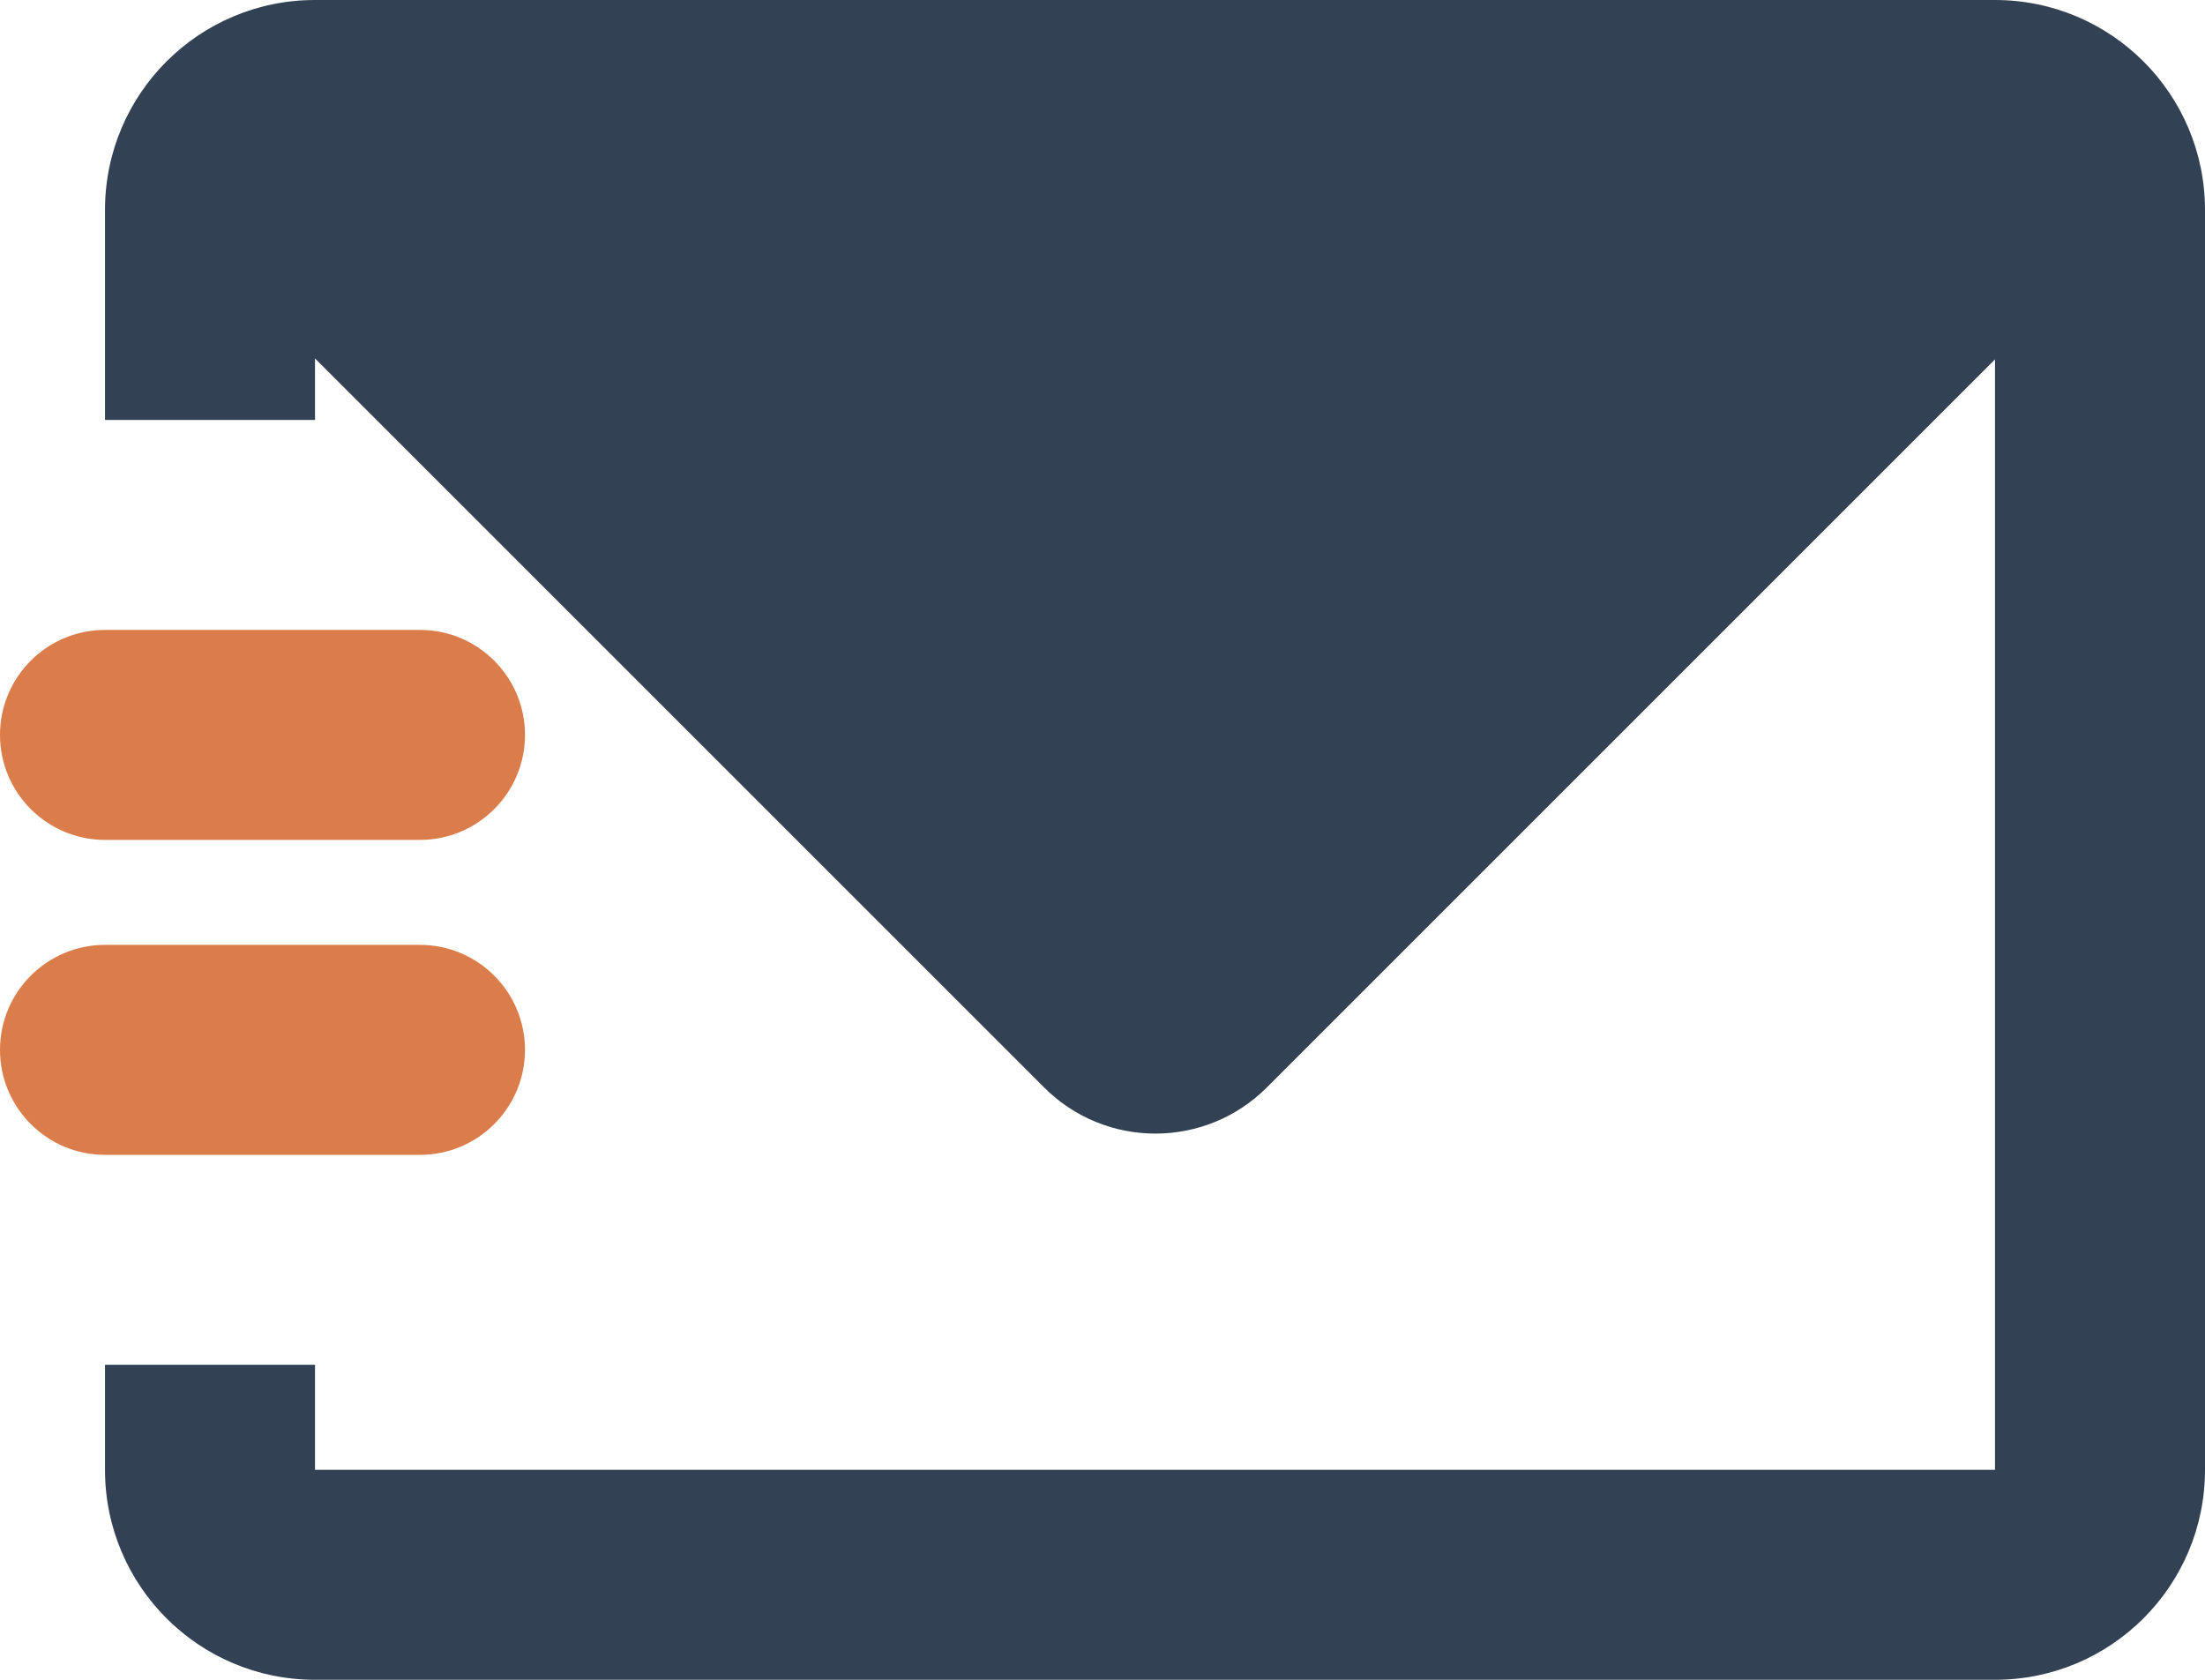
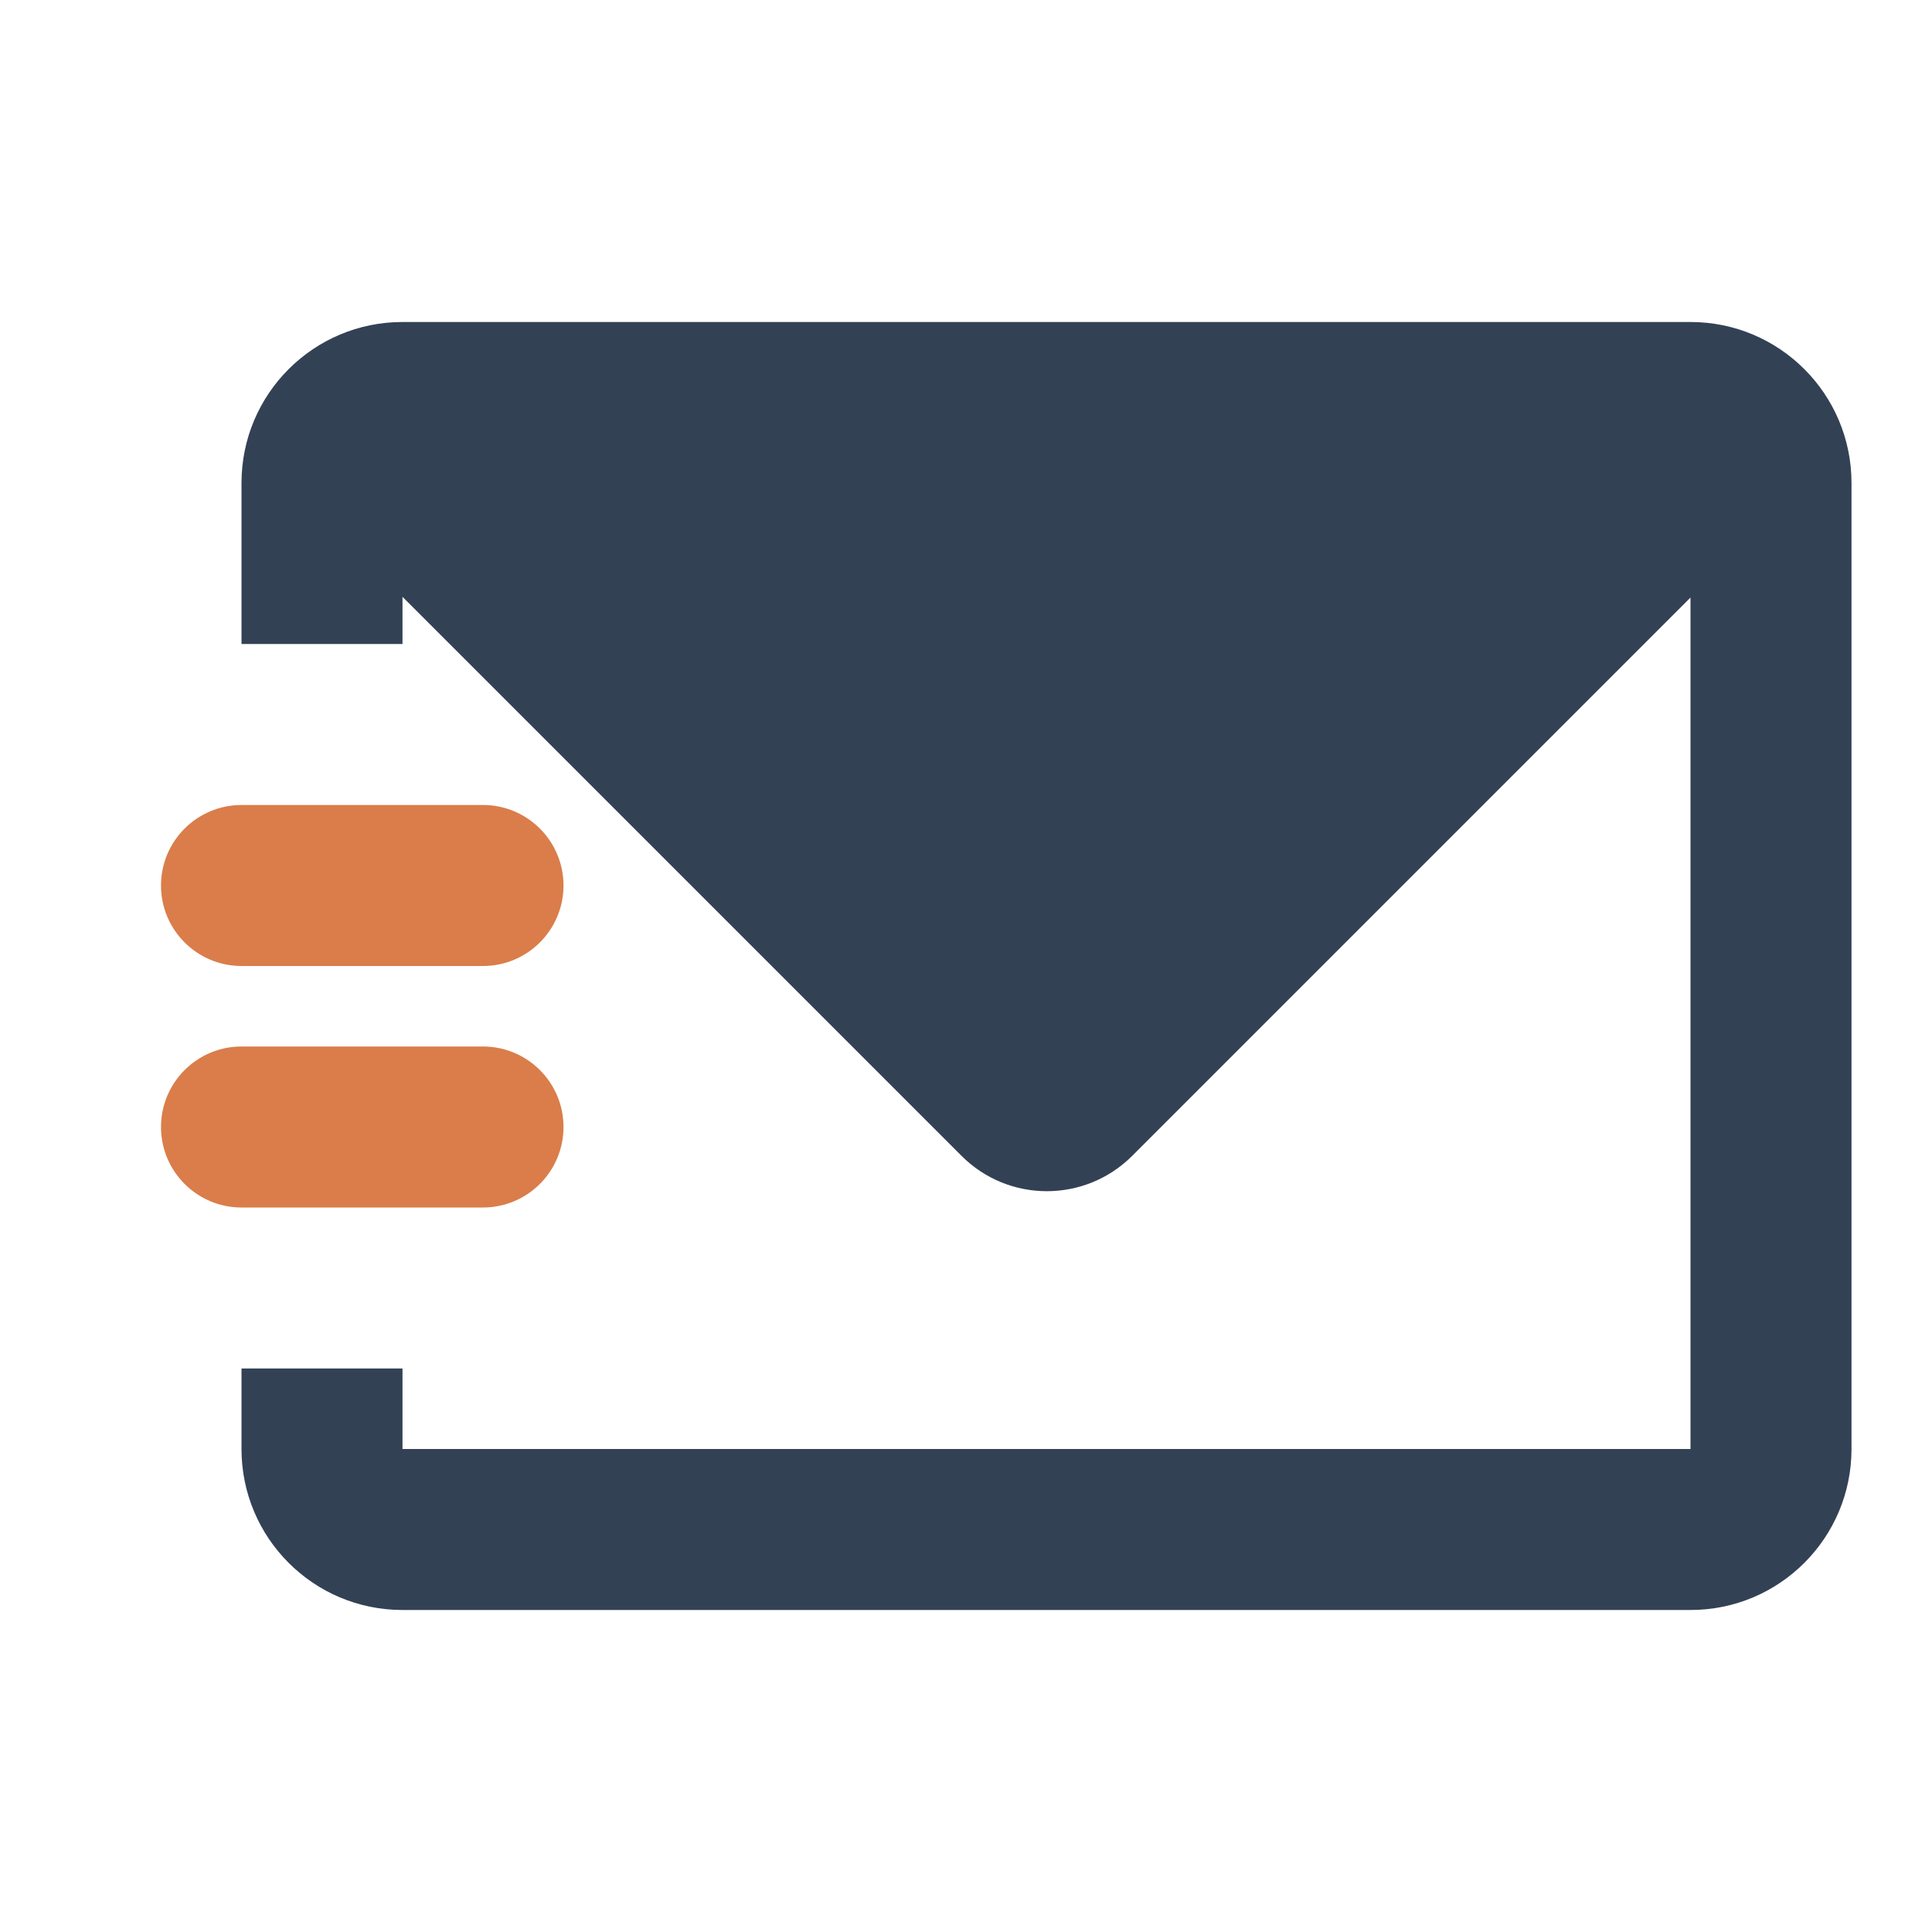
- <svg xmlns="http://www.w3.org/2000/svg" width="21" height="16" viewBox="0 0 21 16" fill="none">
-   <g id="Group 10">
-     <path id="å½¢ç¶" d="M19 0C20.105 0 21 0.895 21 2V14C21 15.105 20.105 16 19 16H3C1.895 16 1 15.105 1 14V13H3V14H19V3.423L12.065 10.358C11.479 10.944 10.529 10.944 9.944 10.358L3 3.414V4H1V2C1 0.895 1.895 0 3 0H19Z" fill="#334155" />
-     <path id="å½¢ç¶_2" d="M5 7C5 6.448 4.552 6 4 6H1C0.448 6 0 6.448 0 7C0 7.552 0.448 8 1 8H4C4.552 8 5 7.552 5 7Z" fill="#DA7D4A" />
-     <path id="å½¢ç¶_3" d="M5 10C5 9.448 4.552 9 4 9H1C0.448 9 0 9.448 0 10C0 10.552 0.448 11 1 11H4C4.552 11 5 10.552 5 10Z" fill="#DA7D4A" />
-   </g>
+ <svg xmlns="http://www.w3.org/2000/svg" width="24" height="24" viewBox="0 0 24 24" fill="none">
+   <path d="M21 4C22.105 4 23 4.895 23 6V18C23 19.105 22.105 20 21 20H5C3.895 20 3 19.105 3 18V17H5V18H21V7.423L14.065 14.358C13.479 14.944 12.529 14.944 11.944 14.358L5 7.414V8H3V6C3 4.895 3.895 4 5 4H21Z" fill="#334155" />
+   <path d="M7 11C7 10.448 6.552 10 6 10H3C2.448 10 2 10.448 2 11C2 11.552 2.448 12 3 12H6C6.552 12 7 11.552 7 11Z" fill="#DA7D4A" />
+   <path d="M7 14C7 13.448 6.552 13 6 13H3C2.448 13 2 13.448 2 14C2 14.552 2.448 15 3 15H6C6.552 15 7 14.552 7 14Z" fill="#DA7D4A" />
</svg>
